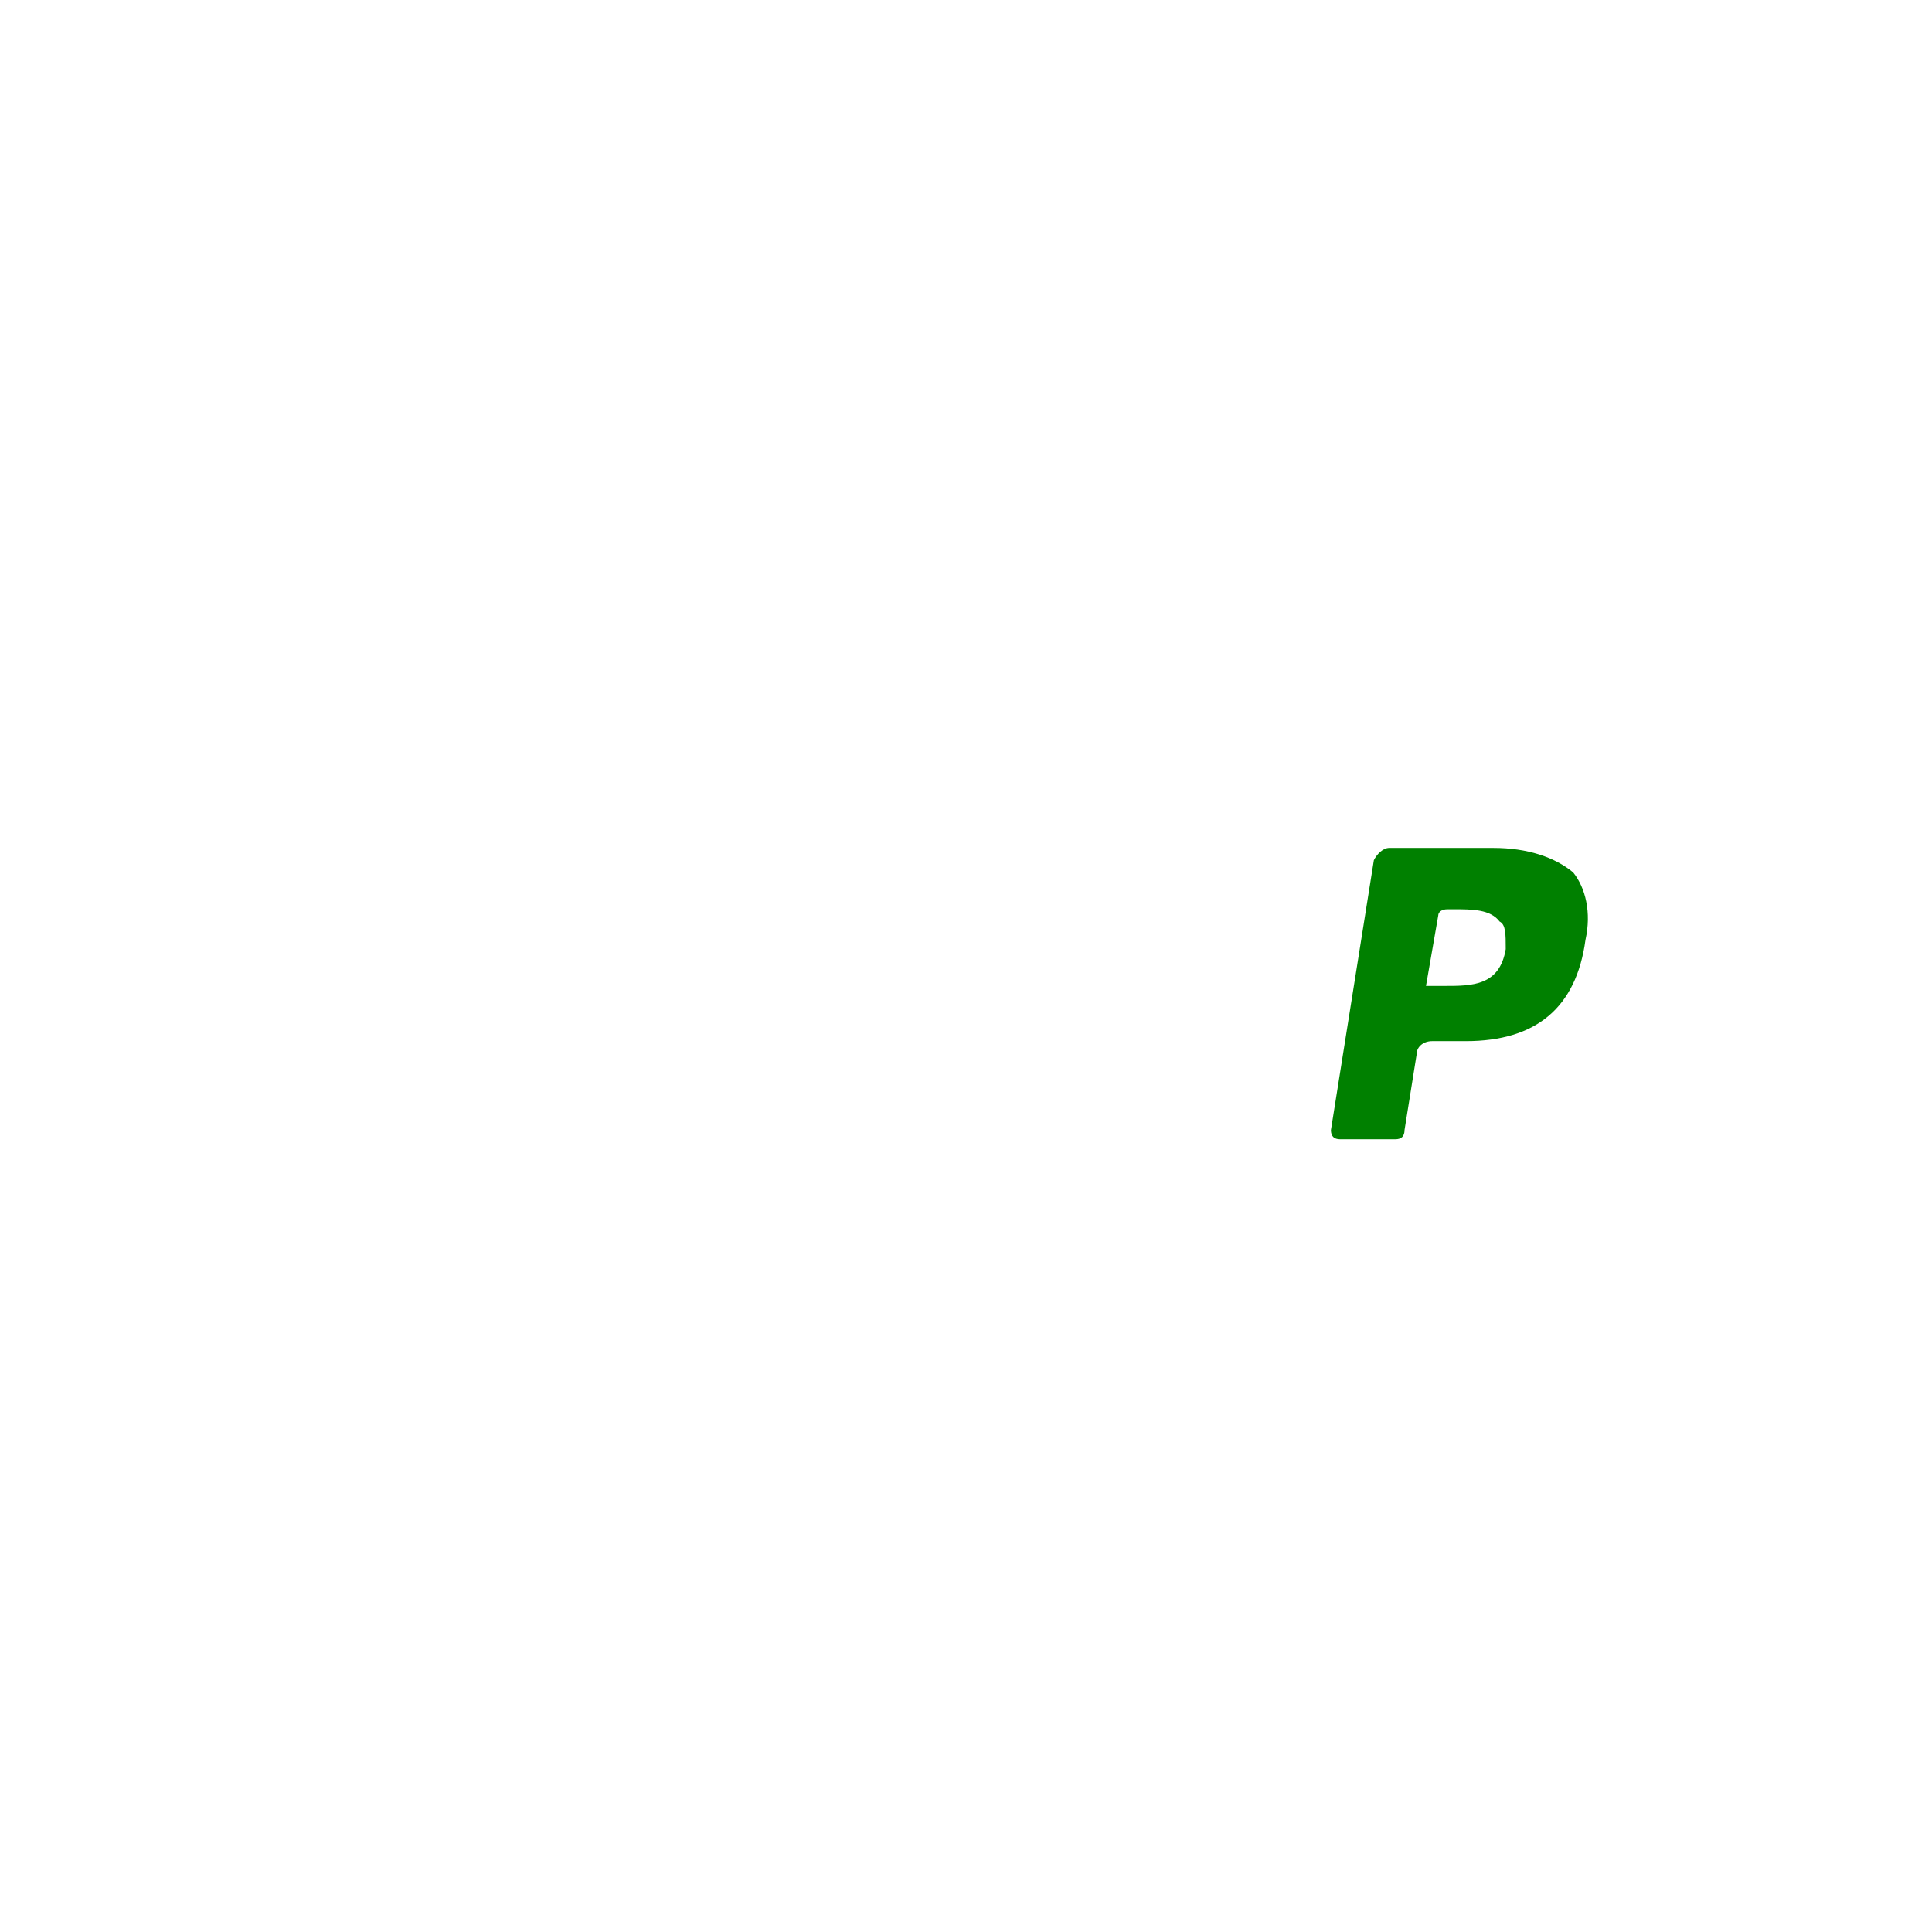
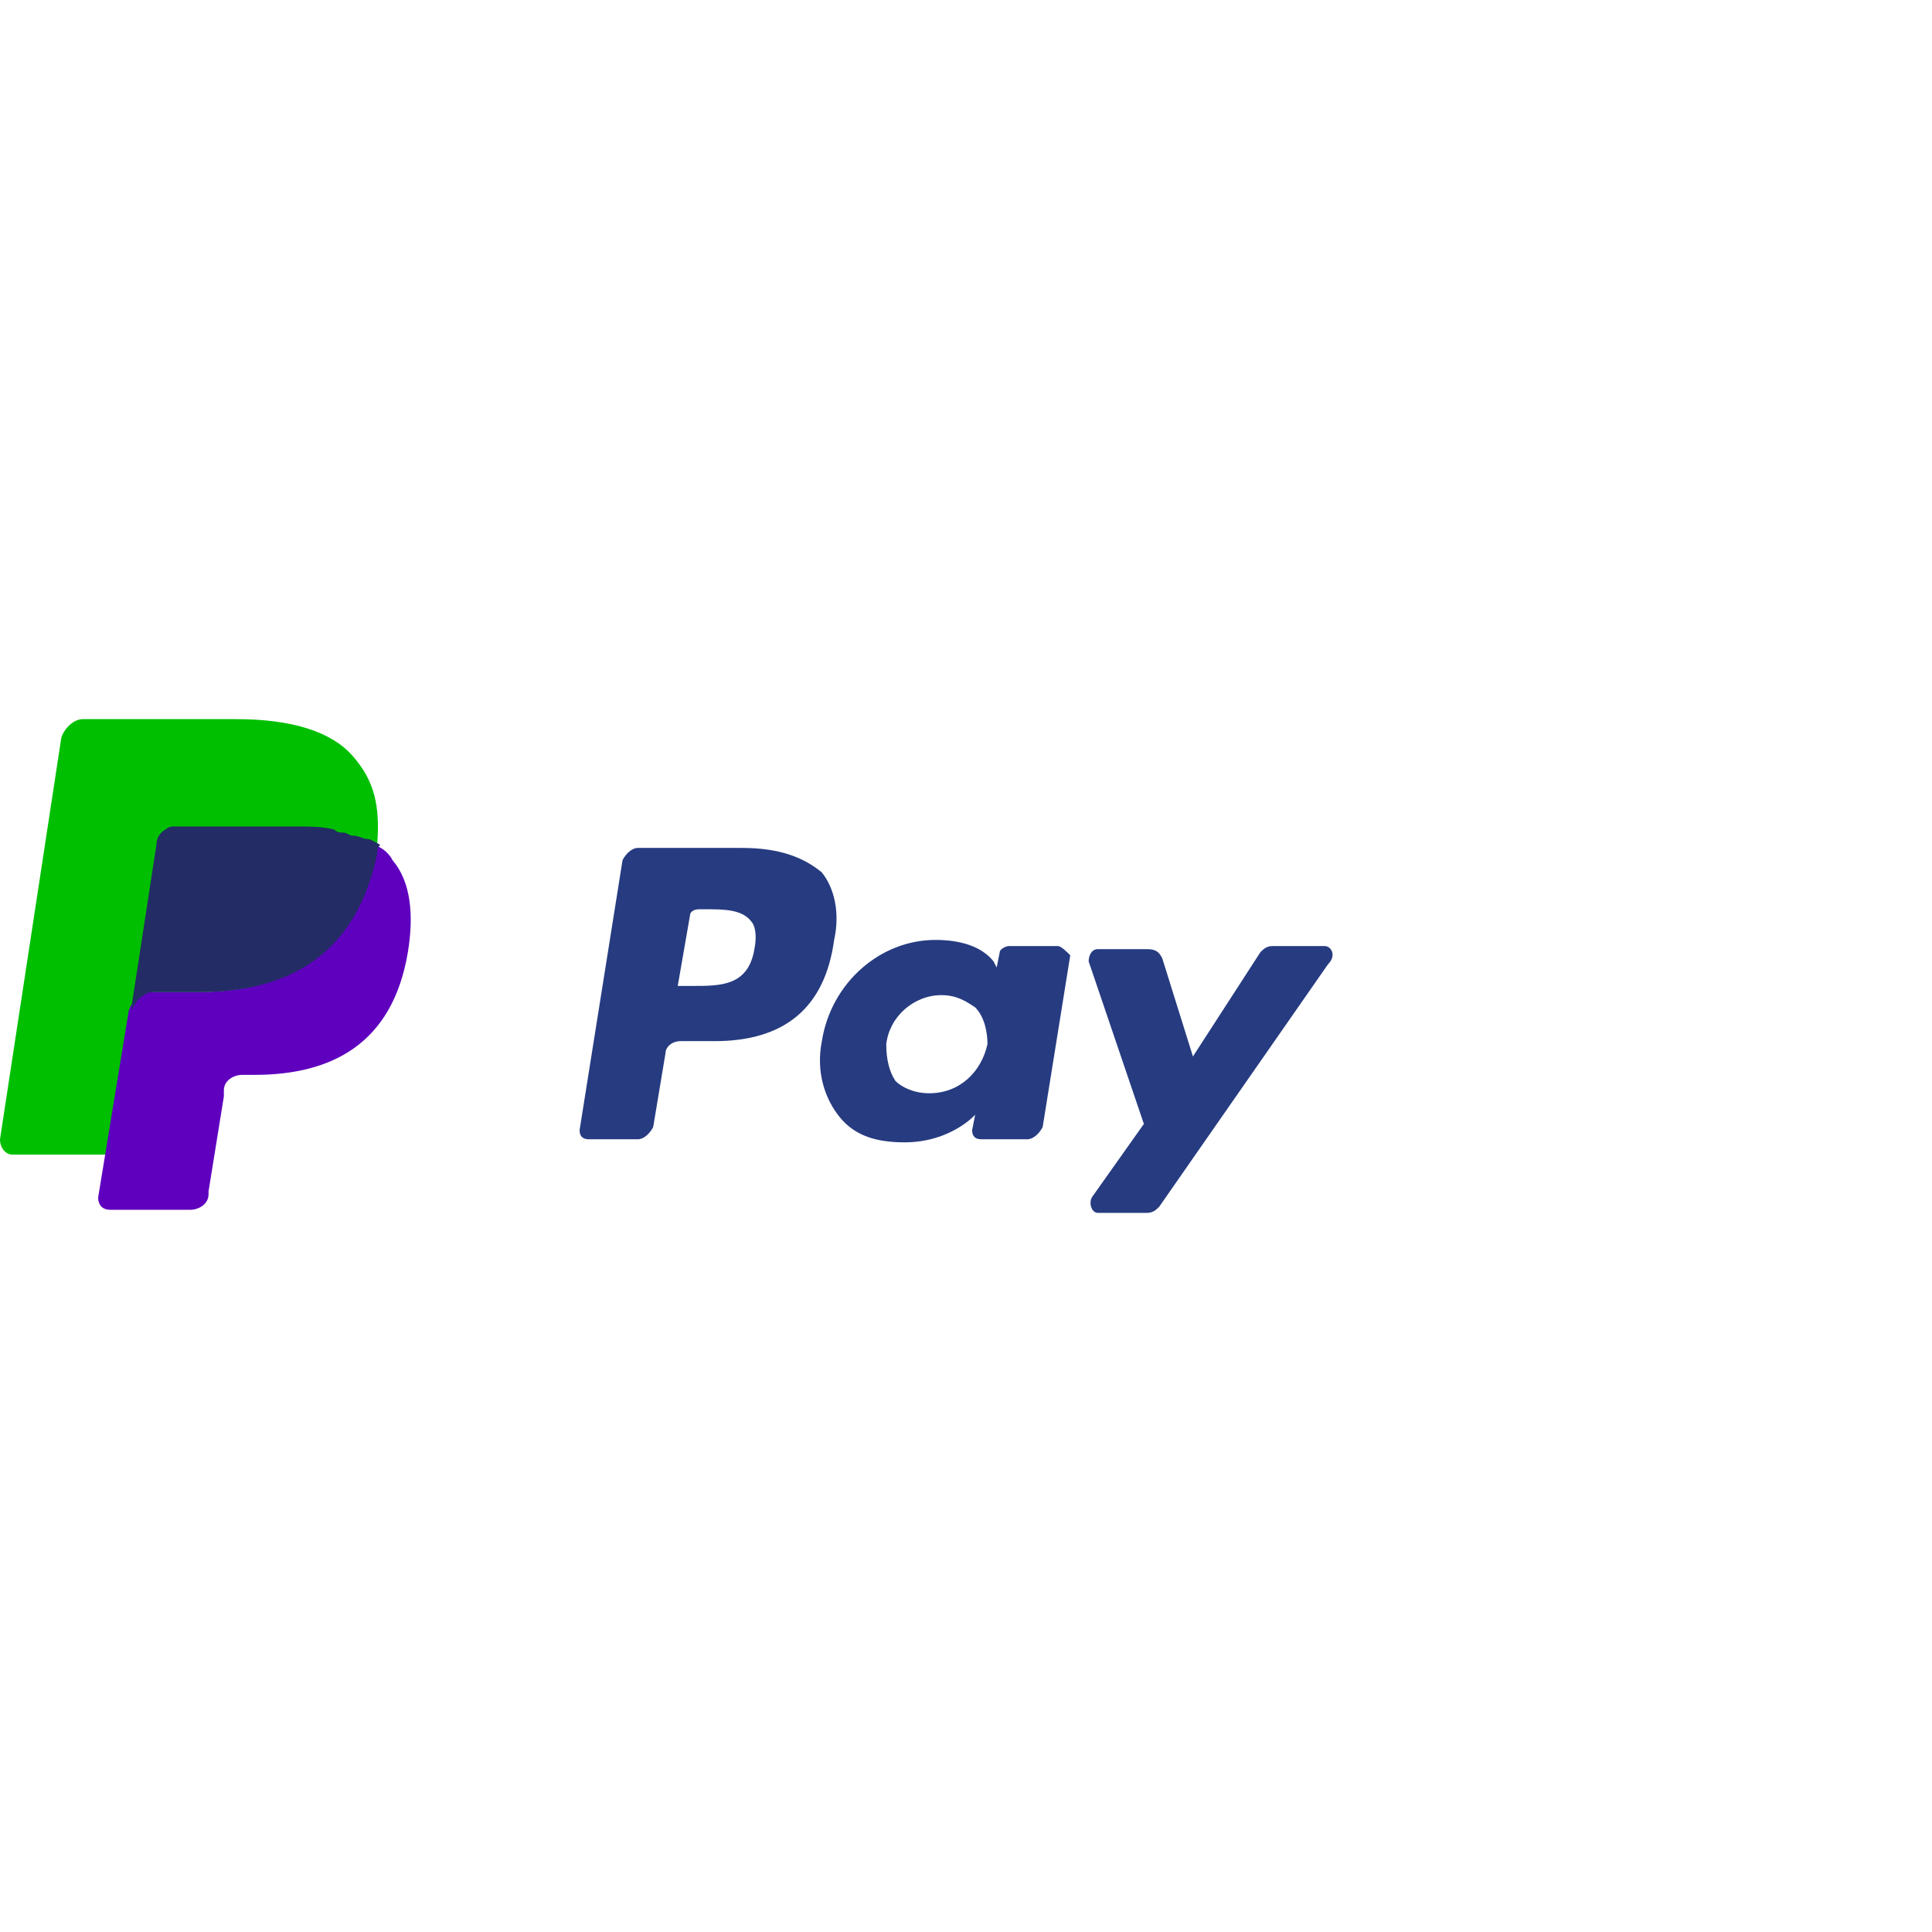
- <svg xmlns="http://www.w3.org/2000/svg" version="1.1" id="Capa_1" x="0px" y="0px" viewBox="0 0 504 504" style="enable-background:new 0 0 504 504;" xml:space="preserve">
-   <path style="fill:green;" d="M389.6,221.2h-27.2c-1.6,0-3.2,1.6-4,3.2l-11.2,70.4c0,1.6,0.8,2.4,2.4,2.4H364  c1.6,0,2.4-0.8,2.4-2.4l3.2-20c0-1.6,1.6-3.2,4-3.2h8.8c18.4,0,28.8-8.8,31.2-26.4c1.6-7.2,0-13.6-3.2-17.6  C405.6,223.6,398.4,221.2,389.6,221.2 M392.8,247.6c-1.6,9.6-8.8,9.6-16,9.6H372l3.2-18.4c0-0.8,0.8-1.6,2.4-1.6h1.6  c4.8,0,9.6,0,12,3.2C392.8,241.2,392.8,243.6,392.8,247.6" />
+ <svg xmlns="http://www.w3.org/2000/svg" width="504" height="504">
+   <g>
+     <rect fill="none" id="canvas_background" height="602" width="802" y="-1" x="-1" />
+   </g>
+   <g>
+     <g id="svg_2">
+       <path id="svg_3" fill="#263B80" d="m193.6,221.2l-27.2,0c-1.6,0 -3.2,1.6 -4,3.2l-11.2,70.4c0,1.6 0.8,2.4 2.4,2.4l12.8,0c1.6,0 3.2,-1.6 4,-3.2l3.2,-19.2c0,-1.6 1.6,-3.2 4,-3.2l8.8,0c18.4,0 28.8,-8.8 31.2,-26.4c1.6,-7.2 0,-13.6 -3.2,-17.6c-4.8,-4 -11.2,-6.4 -20.8,-6.4m3.2,26.4c-1.6,9.6 -8.8,9.6 -16,9.6l-4,0l3.2,-18.4c0,-0.8 0.8,-1.6 2.4,-1.6l1.6,0c4.8,0 9.6,0 12,3.2c0.8,0.8 1.6,3.2 0.8,7.2" />
+       <path id="svg_4" fill="#263B80" d="m276,246.8l-12.8,0c-0.8,0 -2.4,0.8 -2.4,1.6l-0.8,4l-0.8,-1.6c-3.2,-4 -8.8,-5.6 -15.2,-5.6c-14.4,0 -27.2,11.2 -29.6,26.4c-1.6,8 0.8,15.2 4.8,20s9.6,6.4 16.8,6.4c12,0 18.4,-7.2 18.4,-7.2l-0.8,4c0,1.6 0.8,2.4 2.4,2.4l12,0c1.6,0 3.2,-1.6 4,-3.2l7.2,-44.8c-0.8,-0.8 -2.4,-2.4 -3.2,-2.4m-18.4,25.6c-1.6,7.2 -7.2,12.8 -15.2,12.8c-4,0 -7.2,-1.6 -8.8,-3.2c-1.6,-2.4 -2.4,-5.6 -2.4,-9.6c0.8,-7.2 7.2,-12.8 14.4,-12.8c4,0 6.4,1.6 8.8,3.2c2.4,2.4 3.2,6.4 3.2,9.6" />
+     </g>
+     <path id="svg_6" fill="#263B80" d="m345.6,246.8l-13.6,0c-1.6,0 -2.4,0.8 -3.2,1.6l-17.6,27.2l-8,-25.6c-0.8,-1.6 -1.6,-2.4 -4,-2.4l-12.8,0c-1.6,0 -2.4,1.6 -2.4,3.2l14.4,42.4l-13.6,19.2c-0.8,1.6 0,4 1.6,4l12.8,0c1.6,0 2.4,-0.8 3.2,-1.6l44,-63.2c2.4,-2.4 0.8,-4.8 -0.8,-4.8" />
+     <path id="svg_8" fill="#00bf00" d="m92,197.2c-5.6,-6.4 -16,-9.6 -30.4,-9.6l-40,0c-2.4,0 -4.8,2.4 -5.6,4.8l-16,104.8c0,2.4 1.6,4 3.2,4l24.8,0l6.4,-39.2l0,1.6c0.8,-2.4 3.2,-4.8 5.6,-4.8l12,0c23.2,0 40.8,-9.6 46.4,-36c0,-0.8 0,-1.6 0,-2.4c-0.8,0 -0.8,0 0,0c0.8,-10.4 -0.8,-16.8 -6.4,-23.2" />
+     <path id="svg_9" fill="#5f00bf" d="m97.6,220.4l0,0c0,0.8 0,1.6 0,2.4c-5.6,27.2 -23.2,36 -46.4,36l-12,0c-2.4,0 -4.8,2.4 -5.6,4.8l-8,48.8c0,1.6 0.8,3.2 3.2,3.2l20.8,0c2.4,0 4.8,-1.6 4.8,-4l0,-0.8l4,-24.8l0,-1.6c0,-2.4 2.4,-4 4.8,-4l3.2,0c20,0 36,-8 40,-32c1.6,-9.6 0.8,-18.4 -4,-24c-0.8,-1.6 -2.4,-3.2 -4.8,-4" />
+     <path id="svg_10" fill="#232C65" d="m92,218c-0.8,0 -1.6,-0.8 -2.4,-0.8s-1.6,0 -2.4,-0.8c-3.2,-0.8 -6.4,-0.8 -10.4,-0.8l-31.2,0c-0.8,0 -1.6,0 -2.4,0.8c-1.6,0.8 -2.4,2.4 -2.4,4l-6.4,41.6l0,1.6c0.8,-2.4 3.2,-4.8 5.6,-4.8l12,0c23.2,0 40.8,-9.6 46.4,-36c0,-0.8 0,-1.6 0.8,-2.4c-1.6,-0.8 -2.4,-1.6 -4,-1.6c-2.4,-0.8 -2.4,-0.8 -3.2,-0.8" />
+     <g id="svg_11" />
+     <g id="svg_12" />
+     <g id="svg_13" />
+     <g id="svg_14" />
+     <g id="svg_15" />
+     <g id="svg_16" />
+     <g id="svg_17" />
+     <g id="svg_18" />
+     <g id="svg_19" />
+     <g id="svg_20" />
+     <g id="svg_21" />
+     <g id="svg_22" />
+     <g id="svg_23" />
+     <g id="svg_24" />
+     <g id="svg_25" />
+   </g>
</svg>
